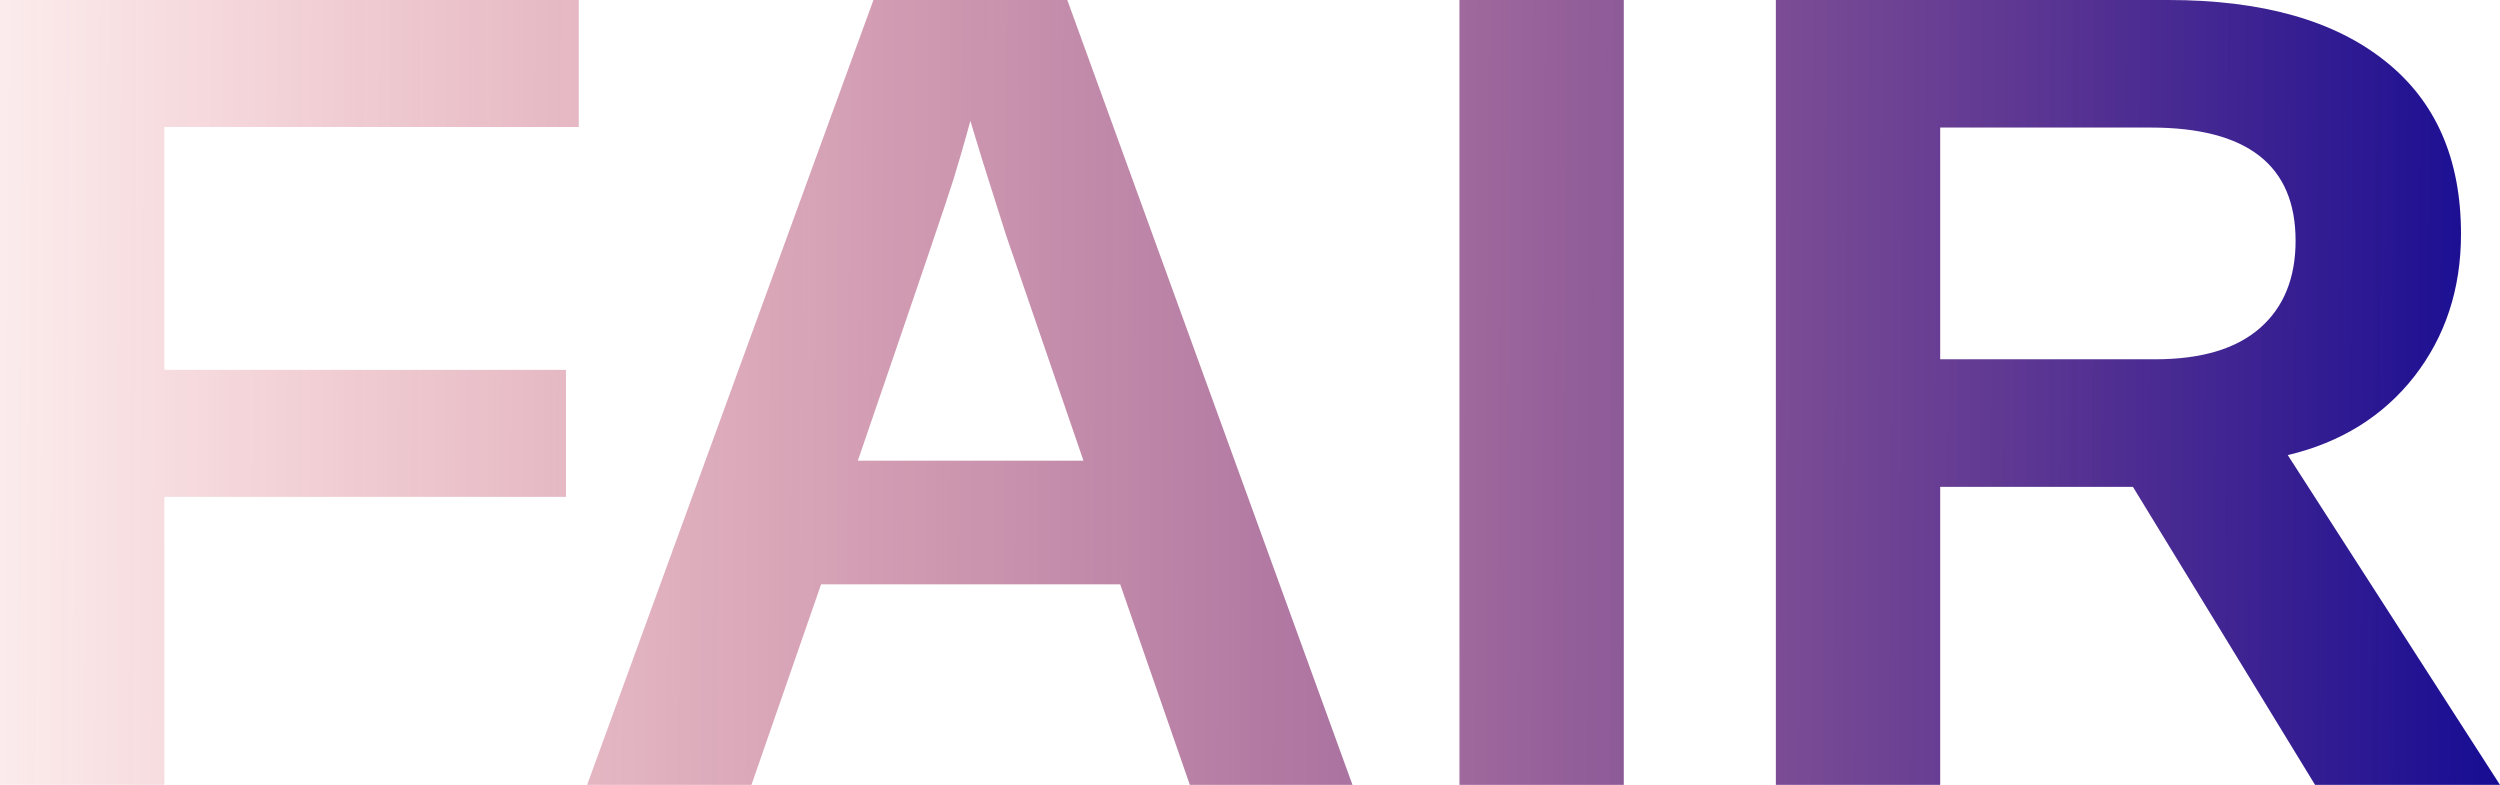
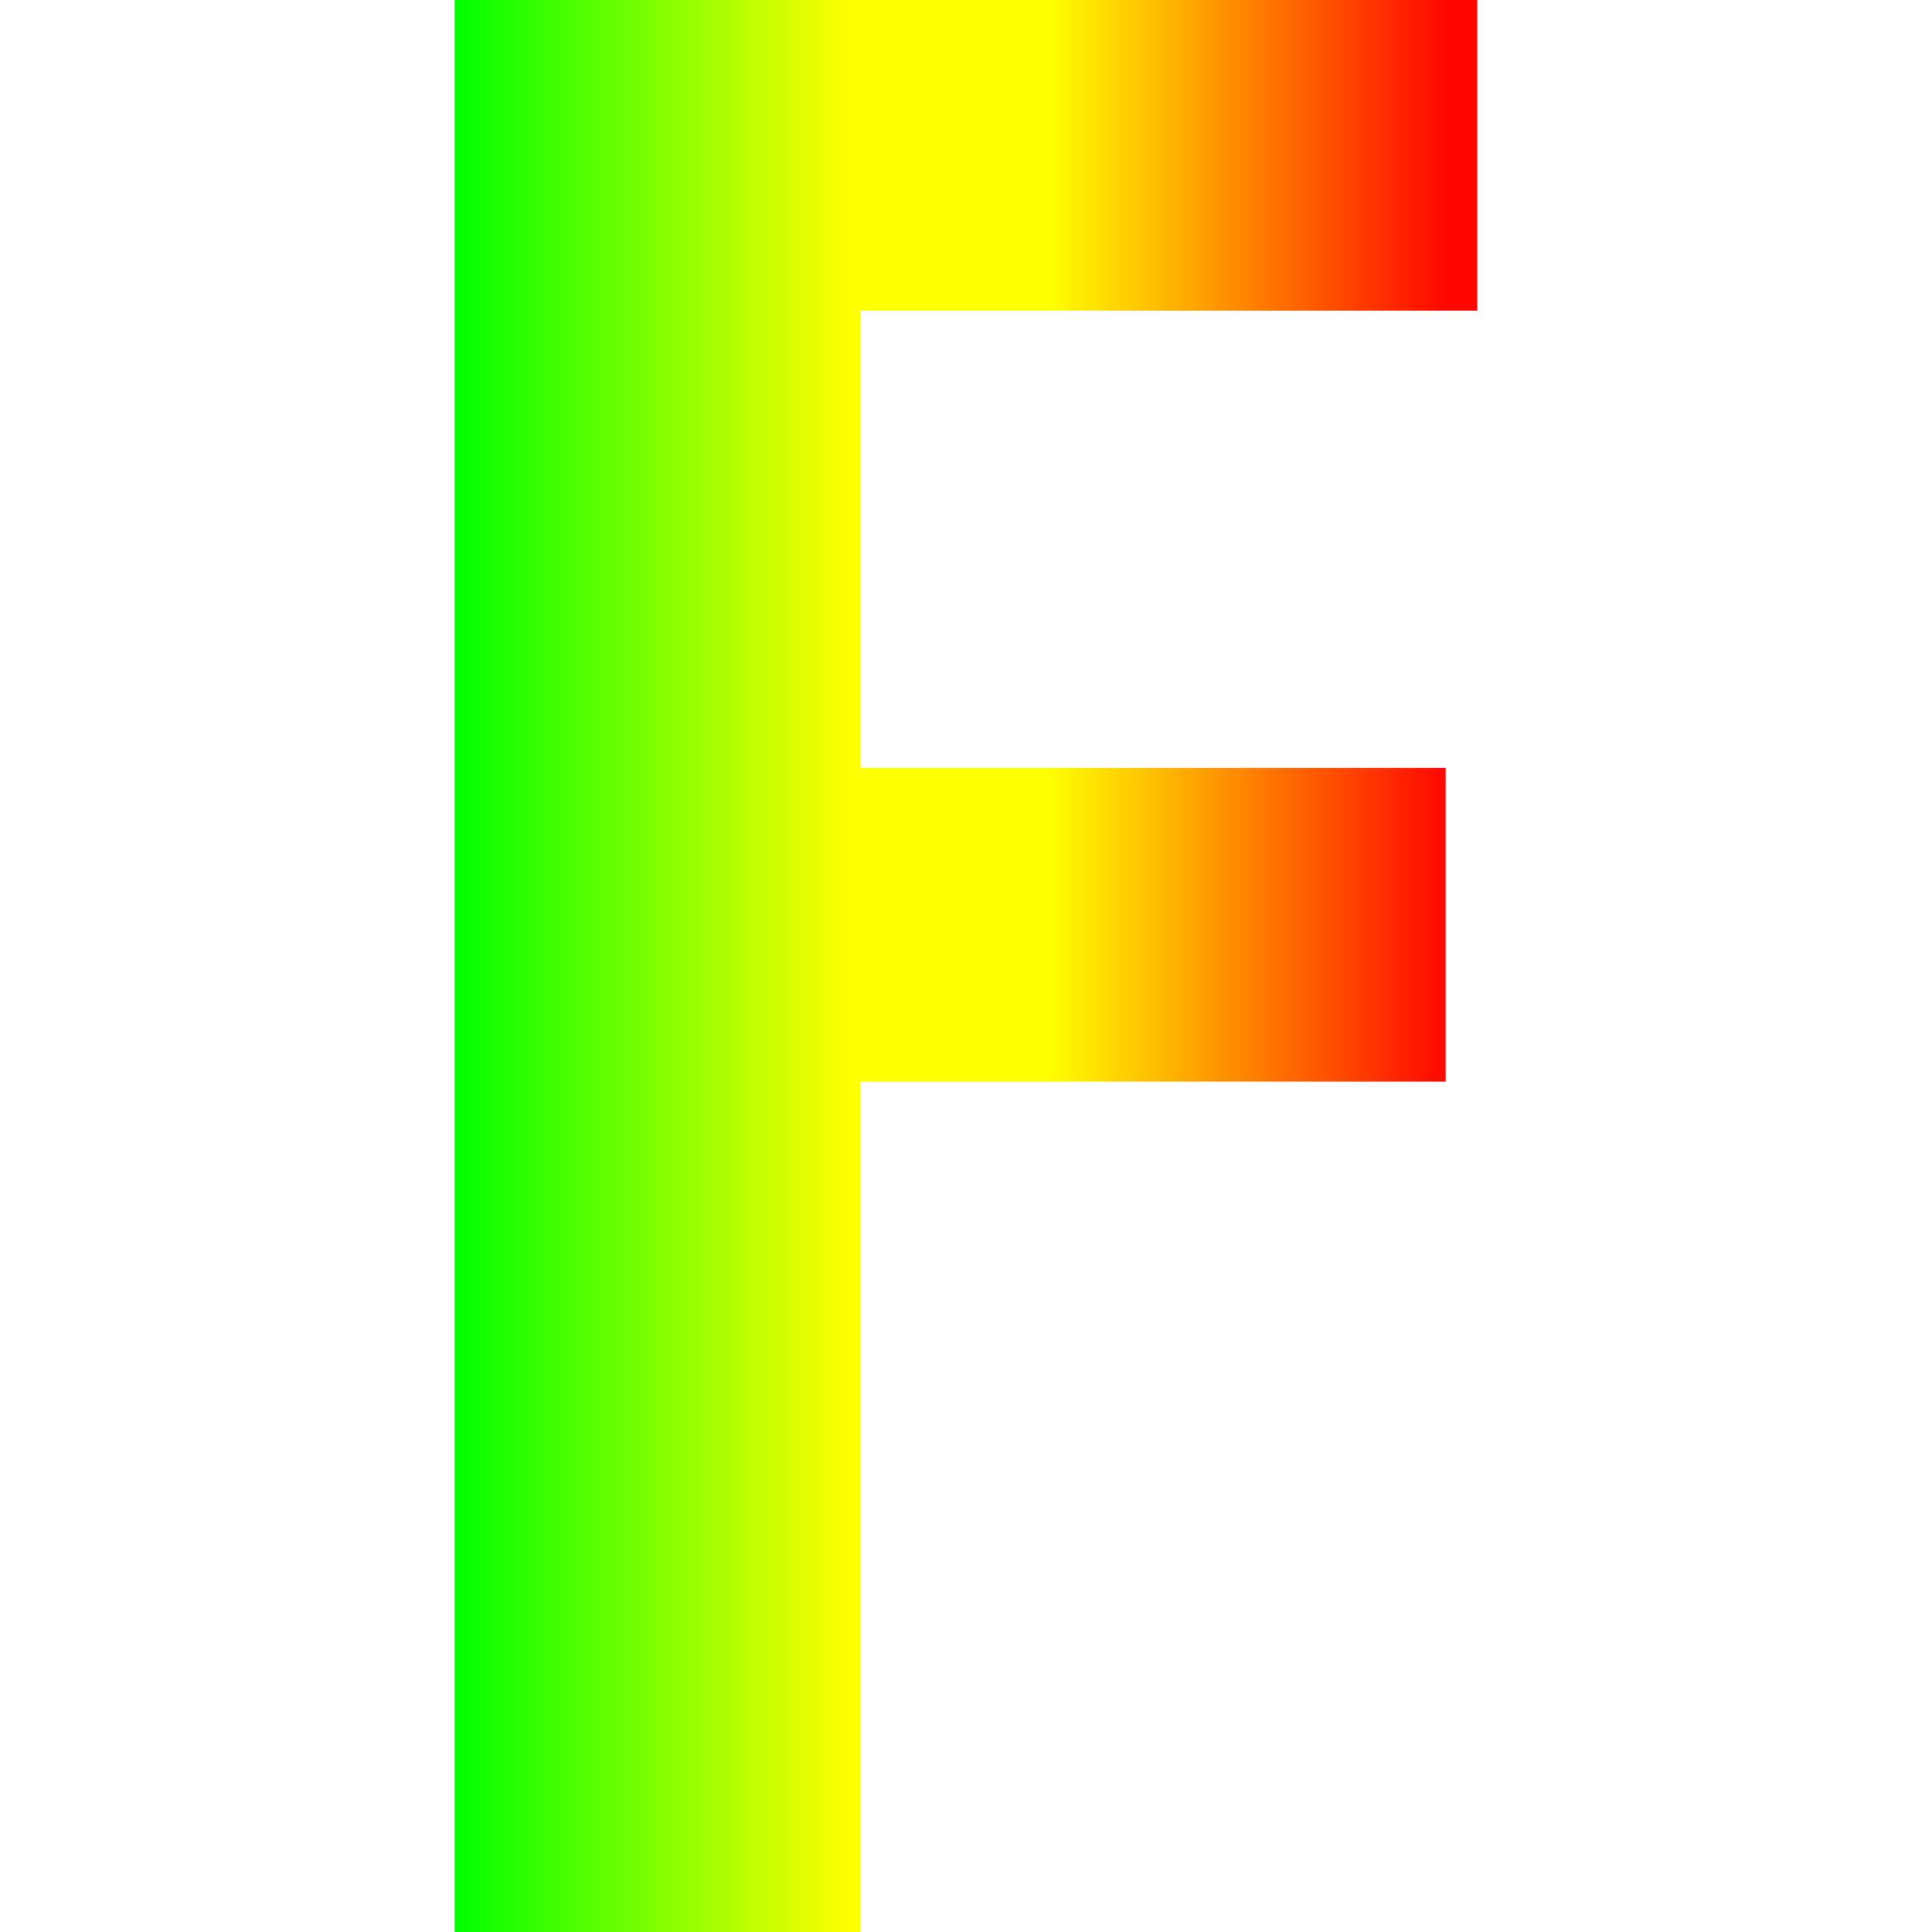
- <svg xmlns="http://www.w3.org/2000/svg" xmlns:xlink="http://www.w3.org/1999/xlink" width="56.075mm" height="17.605mm" viewBox="0 0 56.075 17.605" version="1.1" id="svg8">
+ <svg xmlns="http://www.w3.org/2000/svg" xmlns:xlink="http://www.w3.org/1999/xlink" width="48" height="48" viewBox="0 0 12.7 12.7" version="1.1" id="svg8" xml:space="preserve">
  <defs id="defs2">
+     <linearGradient id="linearGradient962">
+       <stop style="stop-color:#00ff00;stop-opacity:1;" offset="0" id="stop958" />
+       <stop style="stop-color:#ffff00;stop-opacity:1;" offset="0.4" id="stop5141" />
+       <stop style="stop-color:#ffff00;stop-opacity:1;" offset="0.6" id="stop9611" />
+       <stop style="stop-color:#ff0700;stop-opacity:1;" offset="1" id="stop960" />
+     </linearGradient>
    <linearGradient id="linearGradient4532">
      <stop style="stop-color:#000095;stop-opacity:1" offset="0" id="stop4528" />
      <stop style="stop-color:#e00000;stop-opacity:0" offset="1" id="stop4530" />
    </linearGradient>
    <linearGradient xlink:href="#linearGradient4532" id="linearGradient4534" x1="196.938" y1="239.366" x2="23.199" y2="236.806" gradientUnits="userSpaceOnUse" />
-     <linearGradient xlink:href="#linearGradient4532" id="linearGradient4557" gradientUnits="userSpaceOnUse" x1="12.273" y1="60.133" x2="-161.466" y2="59.383" gradientTransform="translate(189.7182,181.9421)" />
-     <linearGradient xlink:href="#linearGradient4532" id="linearGradient4559" gradientUnits="userSpaceOnUse" x1="12.273" y1="60.133" x2="-161.466" y2="59.383" gradientTransform="translate(189.7182,181.9421)" />
-     <linearGradient xlink:href="#linearGradient4532" id="linearGradient4561" gradientUnits="userSpaceOnUse" x1="12.273" y1="60.133" x2="-161.466" y2="59.383" gradientTransform="translate(189.7182,181.9421)" />
-     <linearGradient xlink:href="#linearGradient4532" id="linearGradient4563" gradientUnits="userSpaceOnUse" x1="12.273" y1="60.133" x2="-161.466" y2="59.383" gradientTransform="translate(189.7182,181.9421)" />
+     <linearGradient xlink:href="#linearGradient962" id="linearGradient4557" gradientUnits="userSpaceOnUse" x1="-147.938" y1="59.383" x2="-123.549" y2="59.383" gradientTransform="matrix(0.7236594,0,0,0.7236594,156.9363,191.8736)" spreadMethod="pad" />
    <linearGradient xlink:href="#linearGradient4532" id="linearGradient4565" gradientUnits="userSpaceOnUse" x1="44.499" y1="54.702" x2="-172.329" y2="56.848" gradientTransform="translate(189.7182,181.9421)" />
  </defs>
  <g id="layer1" transform="translate(-70.01874,-67.14883)">
    <g aria-label="FAIR" transform="matrix(0.3690671,0,0,0.3690671,54.59889,-13.33605)" style="font-style:normal;font-variant:normal;font-weight:normal;font-stretch:condensed;font-size:69.333px;line-height:1.25;font-family:'Bernard MT Condensed';-inkscape-font-specification:'Bernard MT Condensed, Condensed';font-variant-ligatures:normal;font-variant-caps:normal;font-variant-numeric:normal;font-feature-settings:normal;text-align:start;letter-spacing:0px;word-spacing:0px;writing-mode:lr-tb;text-anchor:start;fill:url(#linearGradient4565);fill-opacity:1;stroke:none" id="flowRoot4518">
-       <path d="m 51.768,225.795 v 14.76 h 24.409 v 7.719 H 51.768 v 17.503 h -9.987 V 218.077 H 76.955 v 7.719 z" style="font-style:normal;font-variant:normal;font-weight:bold;font-stretch:normal;font-size:69.333px;font-family:Arimo;-inkscape-font-specification:'Arimo, Bold';font-variant-ligatures:normal;font-variant-caps:normal;font-variant-numeric:normal;font-feature-settings:normal;text-align:start;writing-mode:lr-tb;text-anchor:start;fill:url(#linearGradient4557);fill-opacity:1" id="path4548" />
-       <path d="m 114.093,265.777 -4.232,-12.188 H 91.682 l -4.232,12.188 h -9.987 l 17.401,-47.701 h 11.781 l 17.333,47.701 z m -13.339,-40.354 -0.203,0.745 q -0.339,1.219 -0.812,2.776 -0.474,1.557 -5.823,17.13 h 13.711 l -4.706,-13.711 -1.456,-4.604 z" style="font-style:normal;font-variant:normal;font-weight:bold;font-stretch:normal;font-size:69.333px;font-family:Arimo;-inkscape-font-specification:'Arimo, Bold';font-variant-ligatures:normal;font-variant-caps:normal;font-variant-numeric:normal;font-feature-settings:normal;text-align:start;writing-mode:lr-tb;text-anchor:start;fill:url(#linearGradient4559);fill-opacity:1" id="path4550" />
-       <path d="m 130.479,265.777 v -47.701 h 9.987 v 47.701 z" style="font-style:normal;font-variant:normal;font-weight:bold;font-stretch:normal;font-size:69.333px;font-family:Arimo;-inkscape-font-specification:'Arimo, Bold';font-variant-ligatures:normal;font-variant-caps:normal;font-variant-numeric:normal;font-feature-settings:normal;text-align:start;writing-mode:lr-tb;text-anchor:start;fill:url(#linearGradient4561);fill-opacity:1" id="path4552" />
-       <path d="m 182.479,265.777 -11.07,-18.112 h -11.714 v 18.112 h -9.987 v -47.701 h 23.833 q 8.531,0 13.169,3.69 4.638,3.656 4.638,10.529 0,5.01 -2.844,8.667 -2.844,3.622 -7.685,4.773 l 12.898,20.042 z m -1.185,-33.076 q 0,-6.872 -8.802,-6.872 h -12.797 v 14.083 h 13.068 q 4.198,0 6.365,-1.896 2.167,-1.896 2.167,-5.315 z" style="font-style:normal;font-variant:normal;font-weight:bold;font-stretch:normal;font-size:69.333px;font-family:Arimo;-inkscape-font-specification:'Arimo, Bold';font-variant-ligatures:normal;font-variant-caps:normal;font-variant-numeric:normal;font-feature-settings:normal;text-align:start;writing-mode:lr-tb;text-anchor:start;fill:url(#linearGradient4563);fill-opacity:1" id="path4554" />
+       <path d="m 57.107,223.608 v 8.147 h 10.422 v 5.586 h -5.211 -5.211 v 15.201 h -3.614 -3.614 v -34.519 h 18.213 v 5.586 z" style="font-style:normal;font-variant:normal;font-weight:bold;font-stretch:normal;font-size:69.333px;font-family:Arimo;-inkscape-font-specification:'Arimo, Bold';font-variant-ligatures:normal;font-variant-caps:normal;font-variant-numeric:normal;font-feature-settings:normal;text-align:start;writing-mode:lr-tb;text-anchor:start;fill:url(#linearGradient4557);fill-opacity:1;stroke-width:1" id="path4548" />
    </g>
  </g>
</svg>
